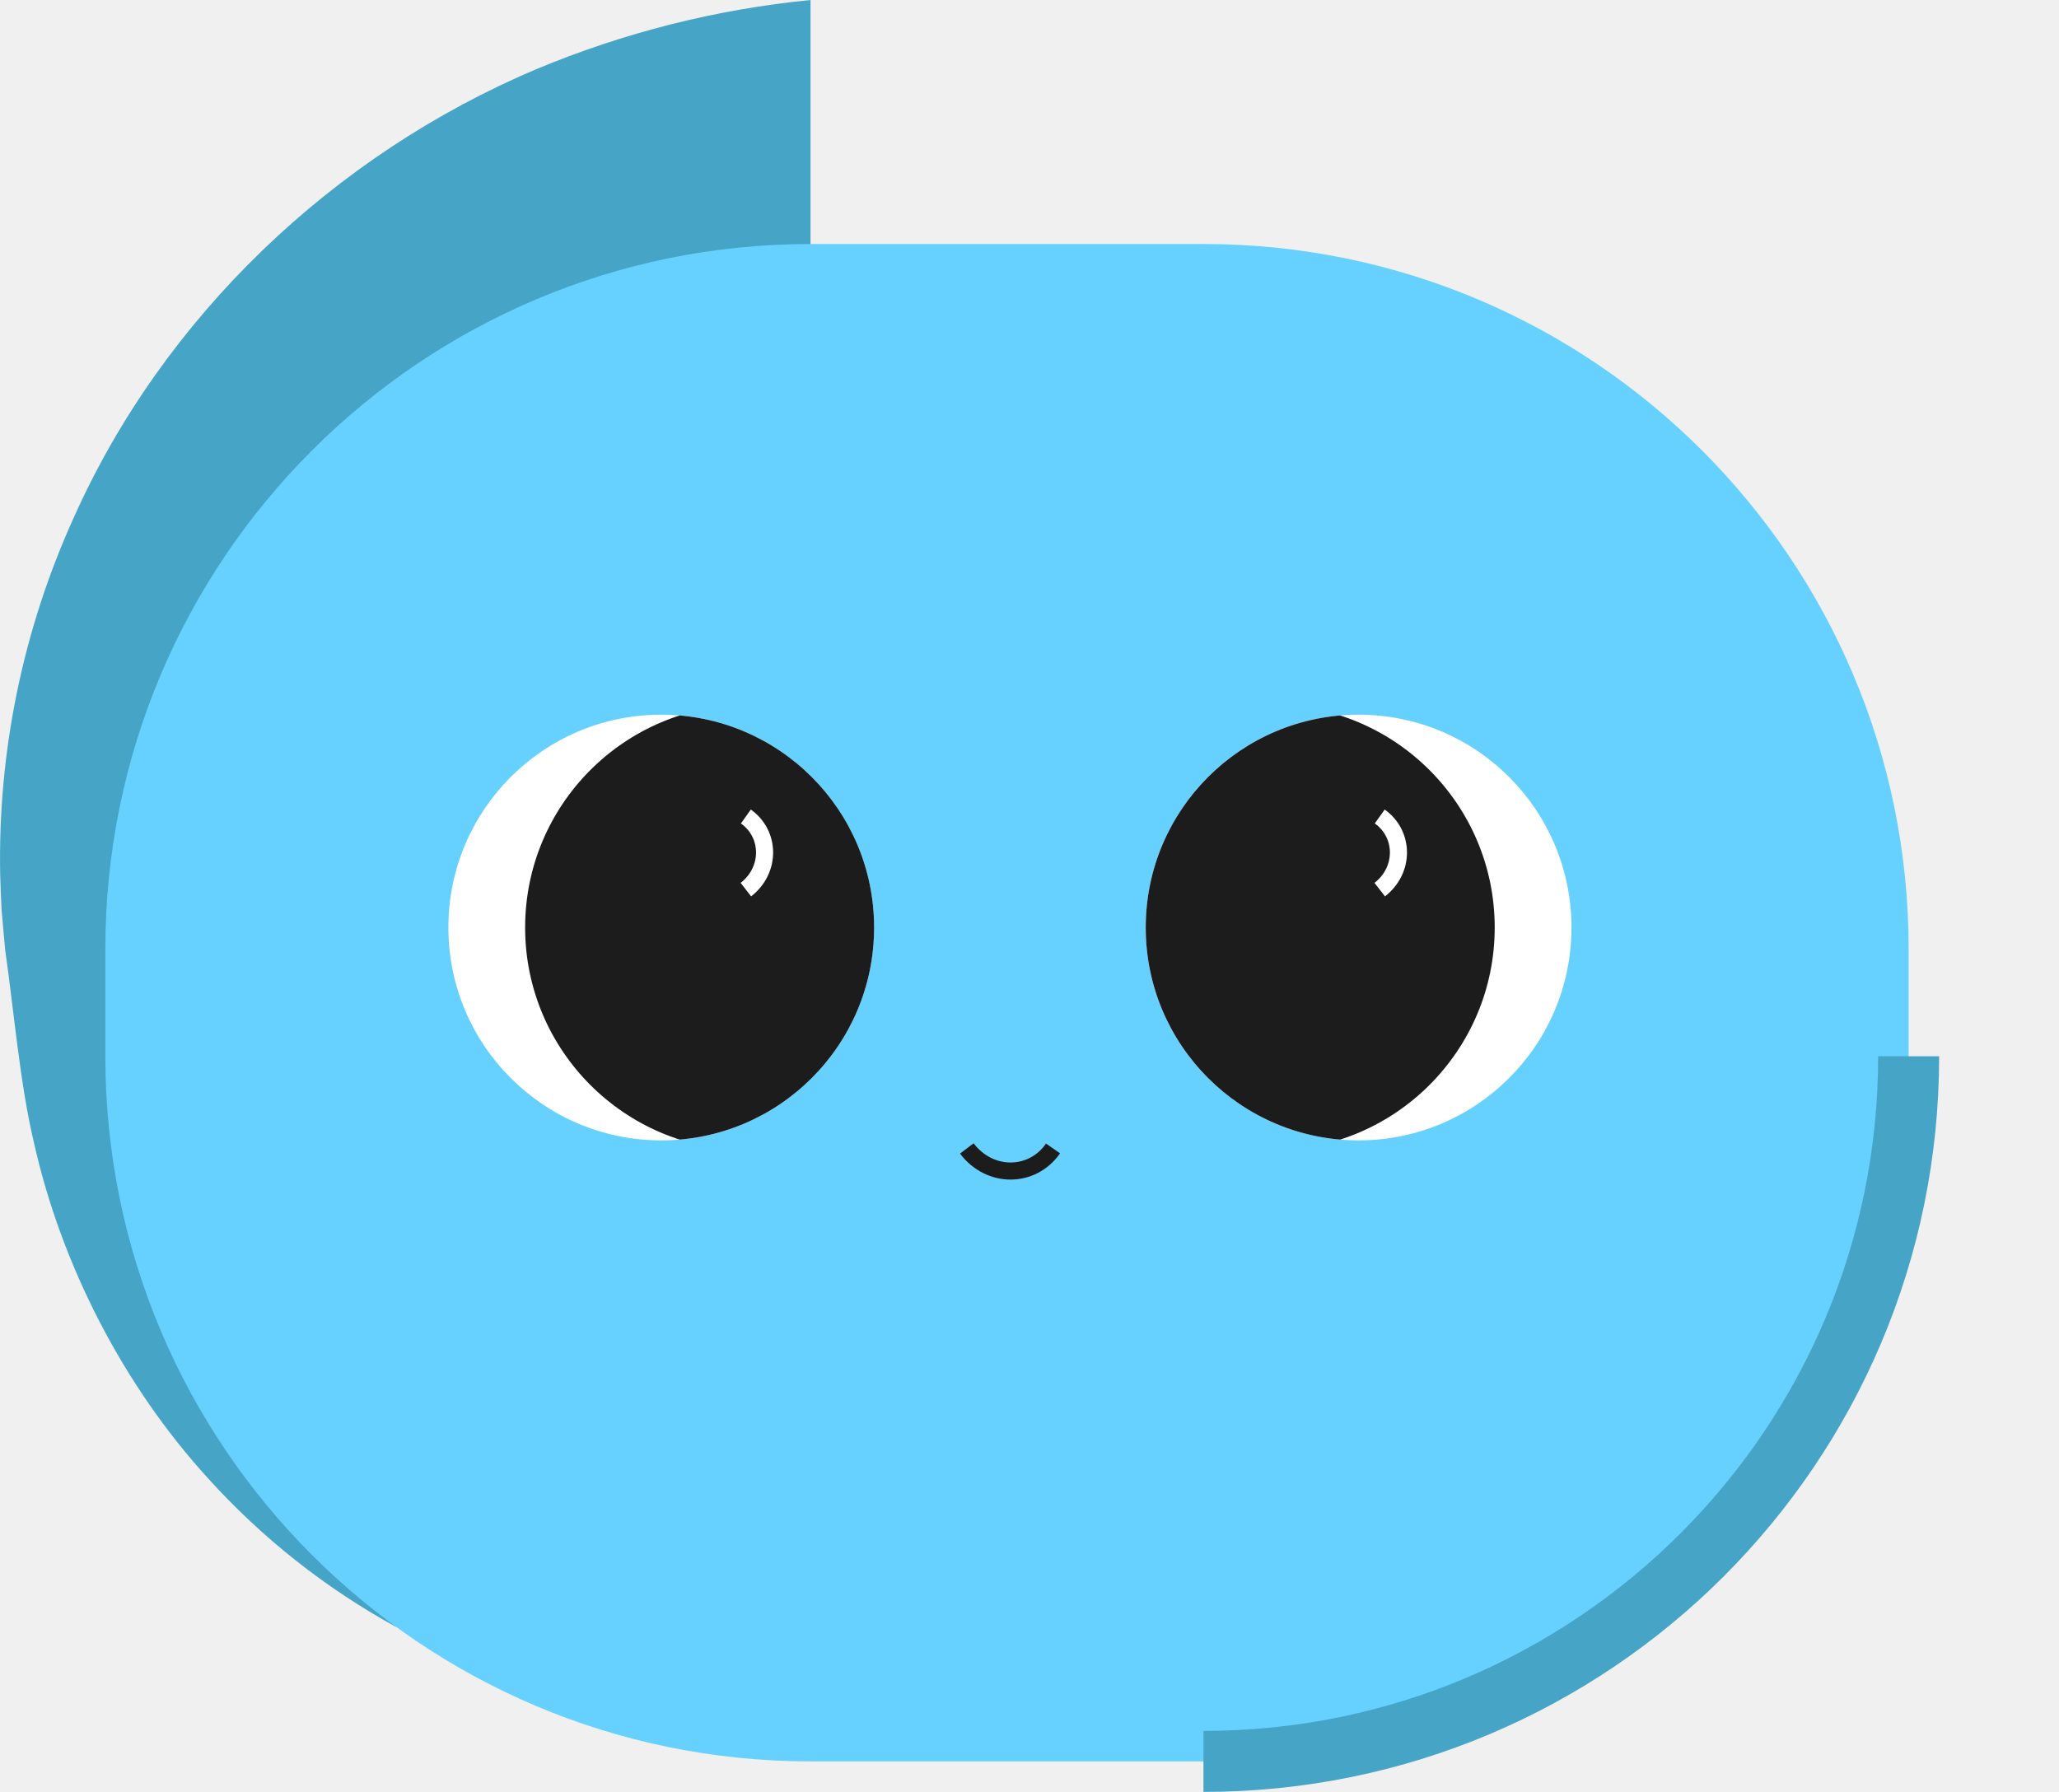
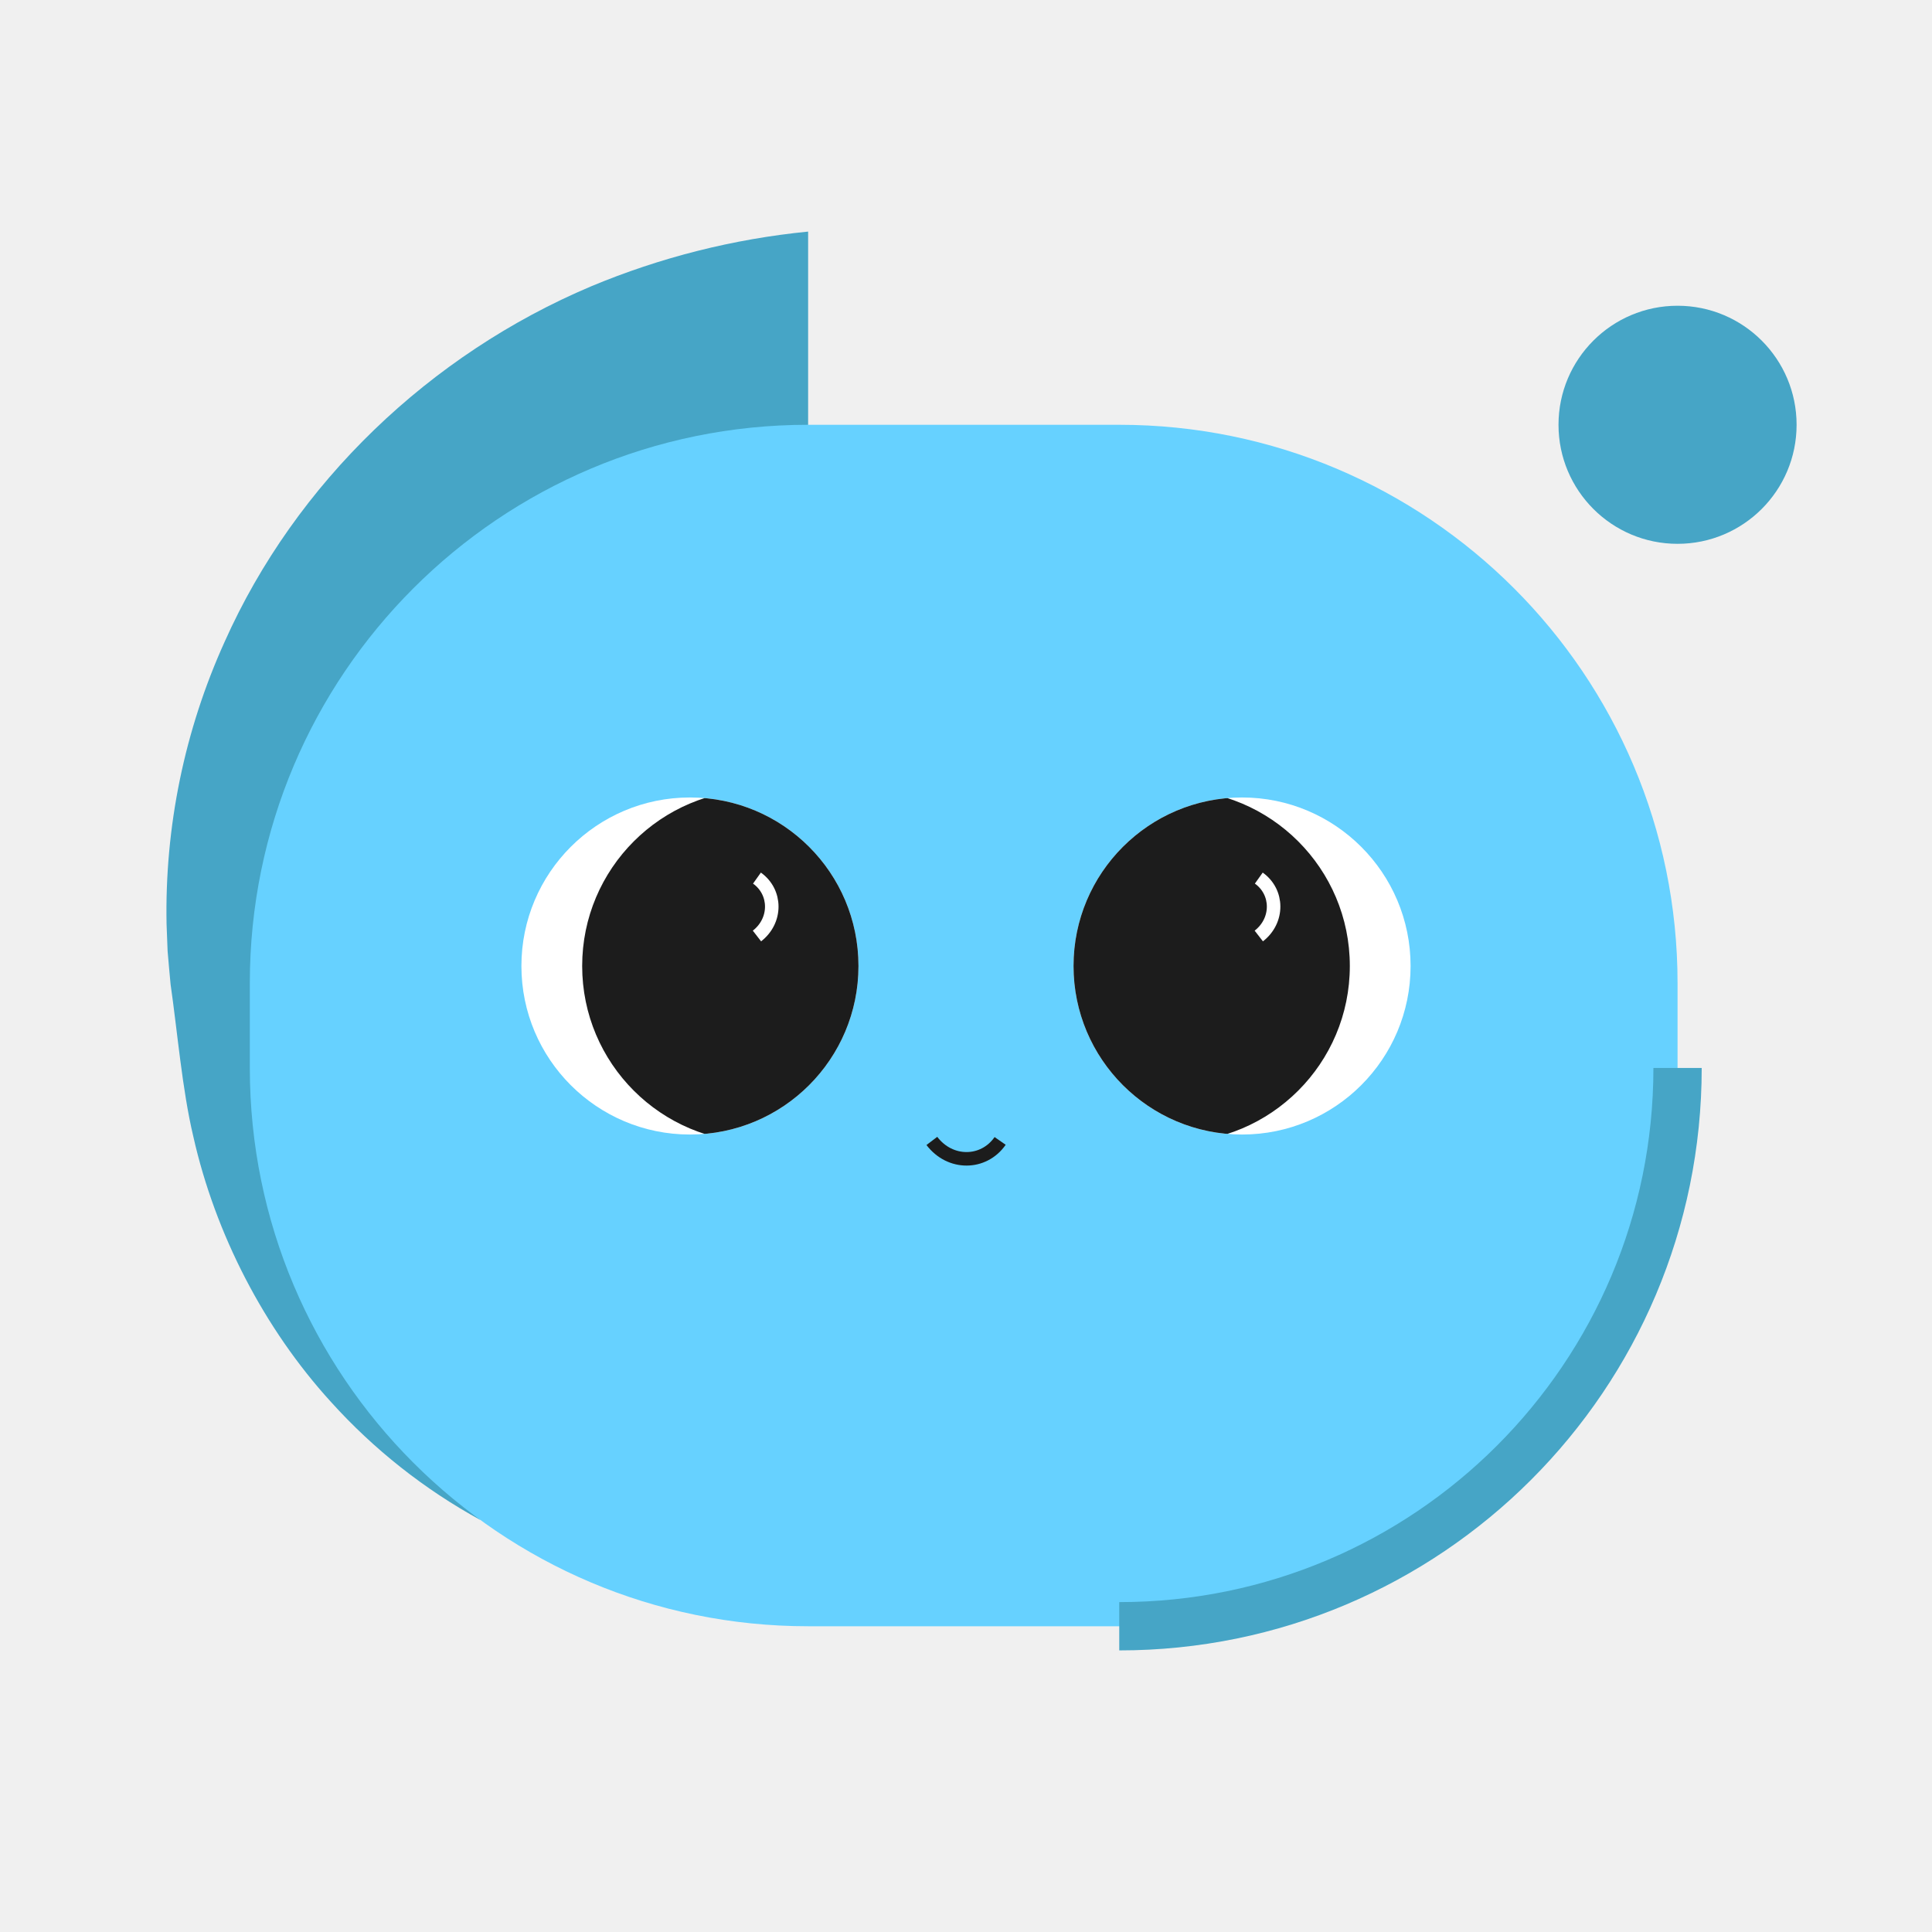
- <svg xmlns="http://www.w3.org/2000/svg" width="843.775" height="734.379" viewBox="0 0 843.775 734.379">
+ <svg xmlns="http://www.w3.org/2000/svg" width="1000" height="1000" viewBox="0 0 1000 1000">
  <defs>
    <clipPath id="a">
-       <circle cx="270.975" cy="380.132" r="87.231" style="fill:none" />
+       <circle cx="357.112" cy="500" r="87.231" style="fill:none" />
    </clipPath>
    <clipPath id="b">
-       <circle cx="556.752" cy="380.132" r="87.231" style="fill:none" />
+       <circle cx="642.888" cy="500" r="87.231" style="fill:none" />
    </clipPath>
  </defs>
-   <path d="M332.152,200c-77.046-14.963-153.609,18.2-201.451,79.533A236.581,236.581,0,0,0,89.35,364.042c-.868,3.877-2.04,8.723-2.9,12.6-.436,2.527-1.365,7.729-1.816,10.263-.811,4.312-3.3,25.147-3.966,29.76-1.618,12.619-4.49,32.013-4.667,44.69-.287,7.132-.2,14.677.156,21.82,3.272,69.119,35.31,135.576,86.412,183.745a295.125,295.125,0,0,1-77.45-61.208c-34.368-37.671-59.89-86.884-71.245-137.542-5.71-24.1-8.178-53.994-11.722-78.6-.5-4.884-1.1-12.228-1.535-17.161-.187-3.937-.4-9.9-.54-13.921A338.309,338.309,0,0,1,30.145,212.3C66.93,129.879,136.55,63.524,219.8,28.347A390.793,390.793,0,0,1,332.152,0V200Z" style="fill:#46a5c6" />
-   <rect x="43.171" y="100" width="738.989" height="621.879" rx="288.981" style="fill:#66d1ff" />
-   <path d="M782.16,432.9c0,159.6-129.381,288.981-288.981,288.981" style="fill:none;stroke:#46a5c6;stroke-miterlimit:10;stroke-width:25px" />
-   <circle cx="270.975" cy="380.132" r="87.231" style="fill:#fff" />
-   <circle cx="556.752" cy="380.132" r="87.231" style="fill:#fff" />
+   <path d="M418.288,319.868c-77.045-14.963-153.608,18.2-201.45,79.533a236.573,236.573,0,0,0-41.351,84.509c-.868,3.877-2.041,8.723-2.9,12.6-.437,2.527-1.365,7.729-1.816,10.263-.812,4.312-3.3,25.147-3.967,29.76-1.617,12.619-4.49,32.013-4.666,44.69-.288,7.132-.2,14.678.156,21.82,3.272,69.119,35.31,135.577,86.412,183.745a295.121,295.121,0,0,1-77.45-61.207c-34.369-37.672-59.89-86.885-71.246-137.543-5.71-24.1-8.177-53.993-11.721-78.6-.5-4.885-1.1-12.229-1.536-17.162-.187-3.936-.4-9.9-.539-13.921a338.308,338.308,0,0,1,30.064-146.185c36.785-82.423,106.406-148.779,189.66-183.955a390.762,390.762,0,0,1,112.348-28.348v200Z" style="fill:#46a5c6" />
+   <rect x="129.308" y="219.868" width="738.989" height="621.879" rx="288.981" style="fill:#66d1ff" />
+   <path d="M868.3,552.766c0,159.6-129.381,288.981-288.981,288.981" style="fill:none;stroke:#46a5c6;stroke-miterlimit:10;stroke-width:25px" />
+   <circle cx="868.297" cy="219.868" r="61.615" style="fill:#46a5c6" />
+   <circle cx="357.112" cy="500" r="87.231" style="fill:#fff" />
+   <circle cx="642.888" cy="500" r="87.231" style="fill:#fff" />
  <g style="clip-path:url(#a)">
-     <circle cx="306.456" cy="380.132" r="91.261" style="fill:#1c1c1c" />
+     <circle cx="392.593" cy="500" r="91.261" style="fill:#1c1c1c" />
  </g>
  <g style="clip-path:url(#b)">
-     <circle cx="521.271" cy="380.132" r="91.261" style="fill:#1c1c1c" />
+     <circle cx="607.407" cy="500" r="91.261" style="fill:#1c1c1c" />
  </g>
-   <path d="M305.659,334.629c10.143,7.223,10.3,21.977,0,29.969" style="fill:none;stroke:#fff;stroke-linejoin:round;stroke-width:7px" />
-   <path d="M565.415,334.629c10.144,7.223,10.3,21.977,0,29.969" style="fill:none;stroke:#fff;stroke-linejoin:round;stroke-width:7px" />
-   <path d="M431.534,470.671c-8.518,12.258-25.917,12.444-35.341,0" style="fill:none;stroke:#1c1c1c;stroke-linejoin:round;stroke-width:7px" />
+   <path d="M391.8,454.5c10.144,7.223,10.3,21.977,0,29.969" style="fill:none;stroke:#fff;stroke-linejoin:round;stroke-width:7px" />
+   <path d="M651.552,454.5c10.143,7.223,10.3,21.977,0,29.969" style="fill:none;stroke:#fff;stroke-linejoin:round;stroke-width:7px" />
+   <path d="M517.67,590.54c-8.518,12.258-25.916,12.443-35.34,0" style="fill:none;stroke:#1c1c1c;stroke-linejoin:round;stroke-width:7px" />
</svg>
